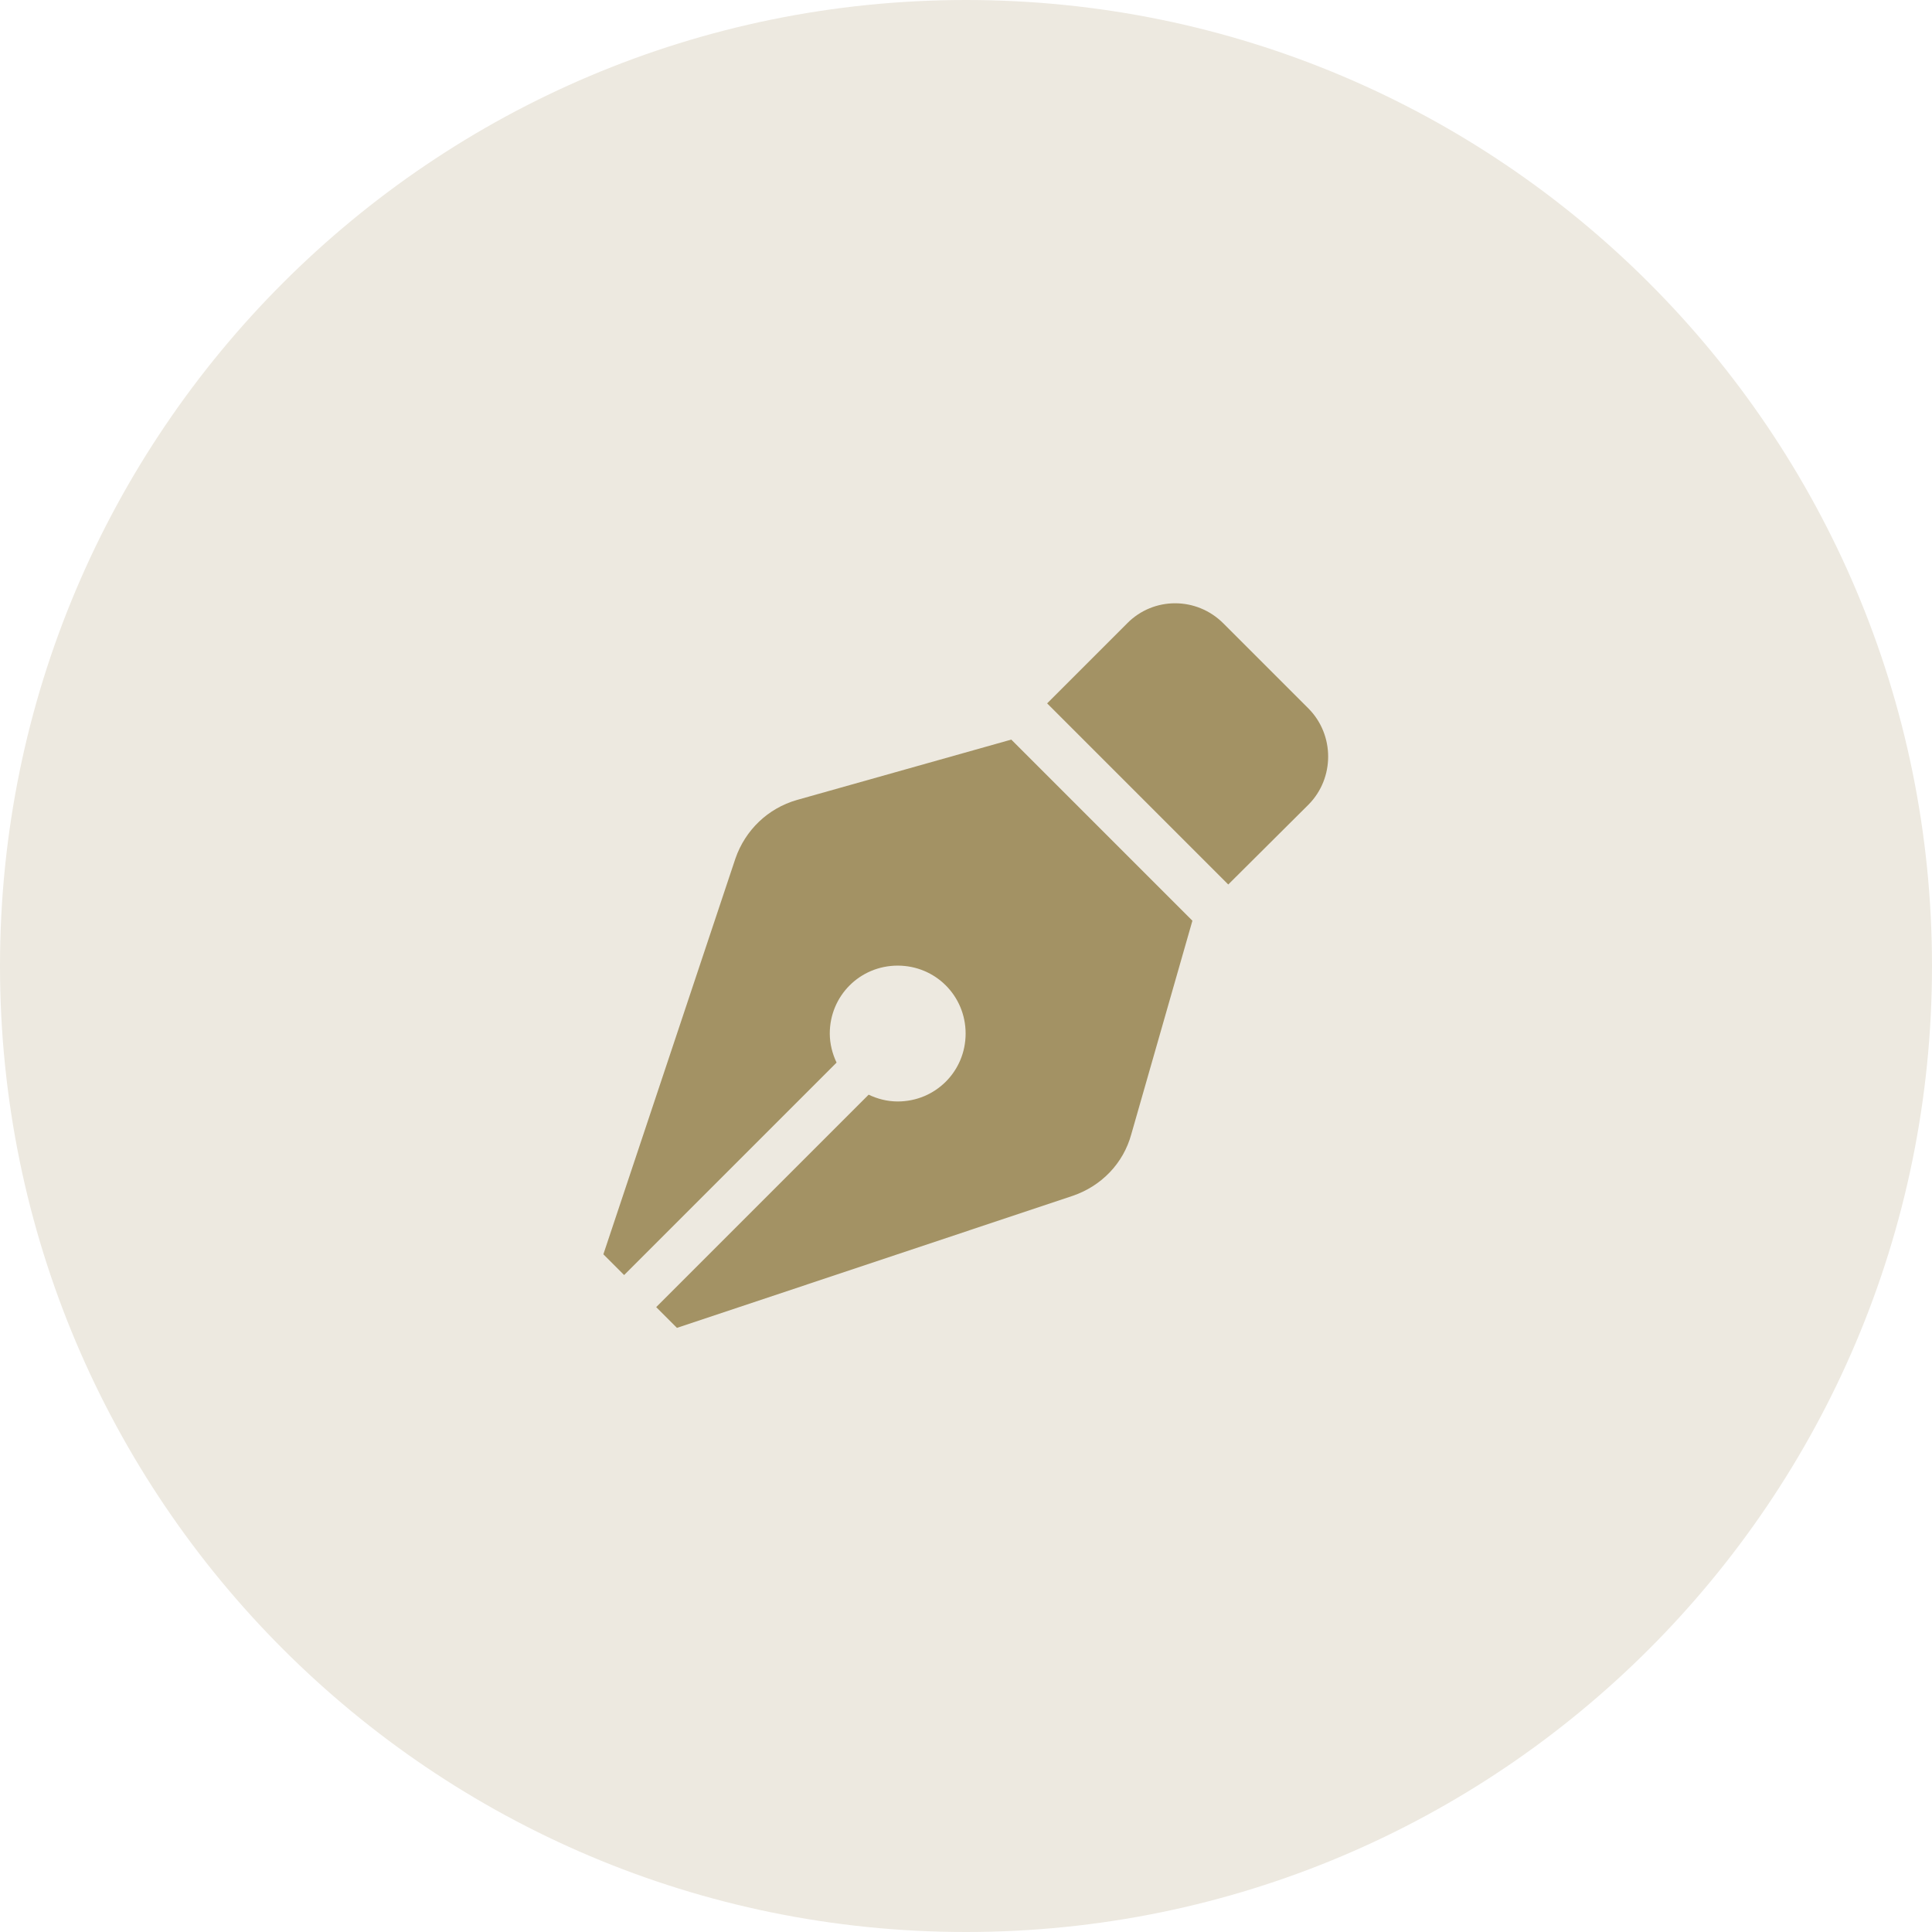
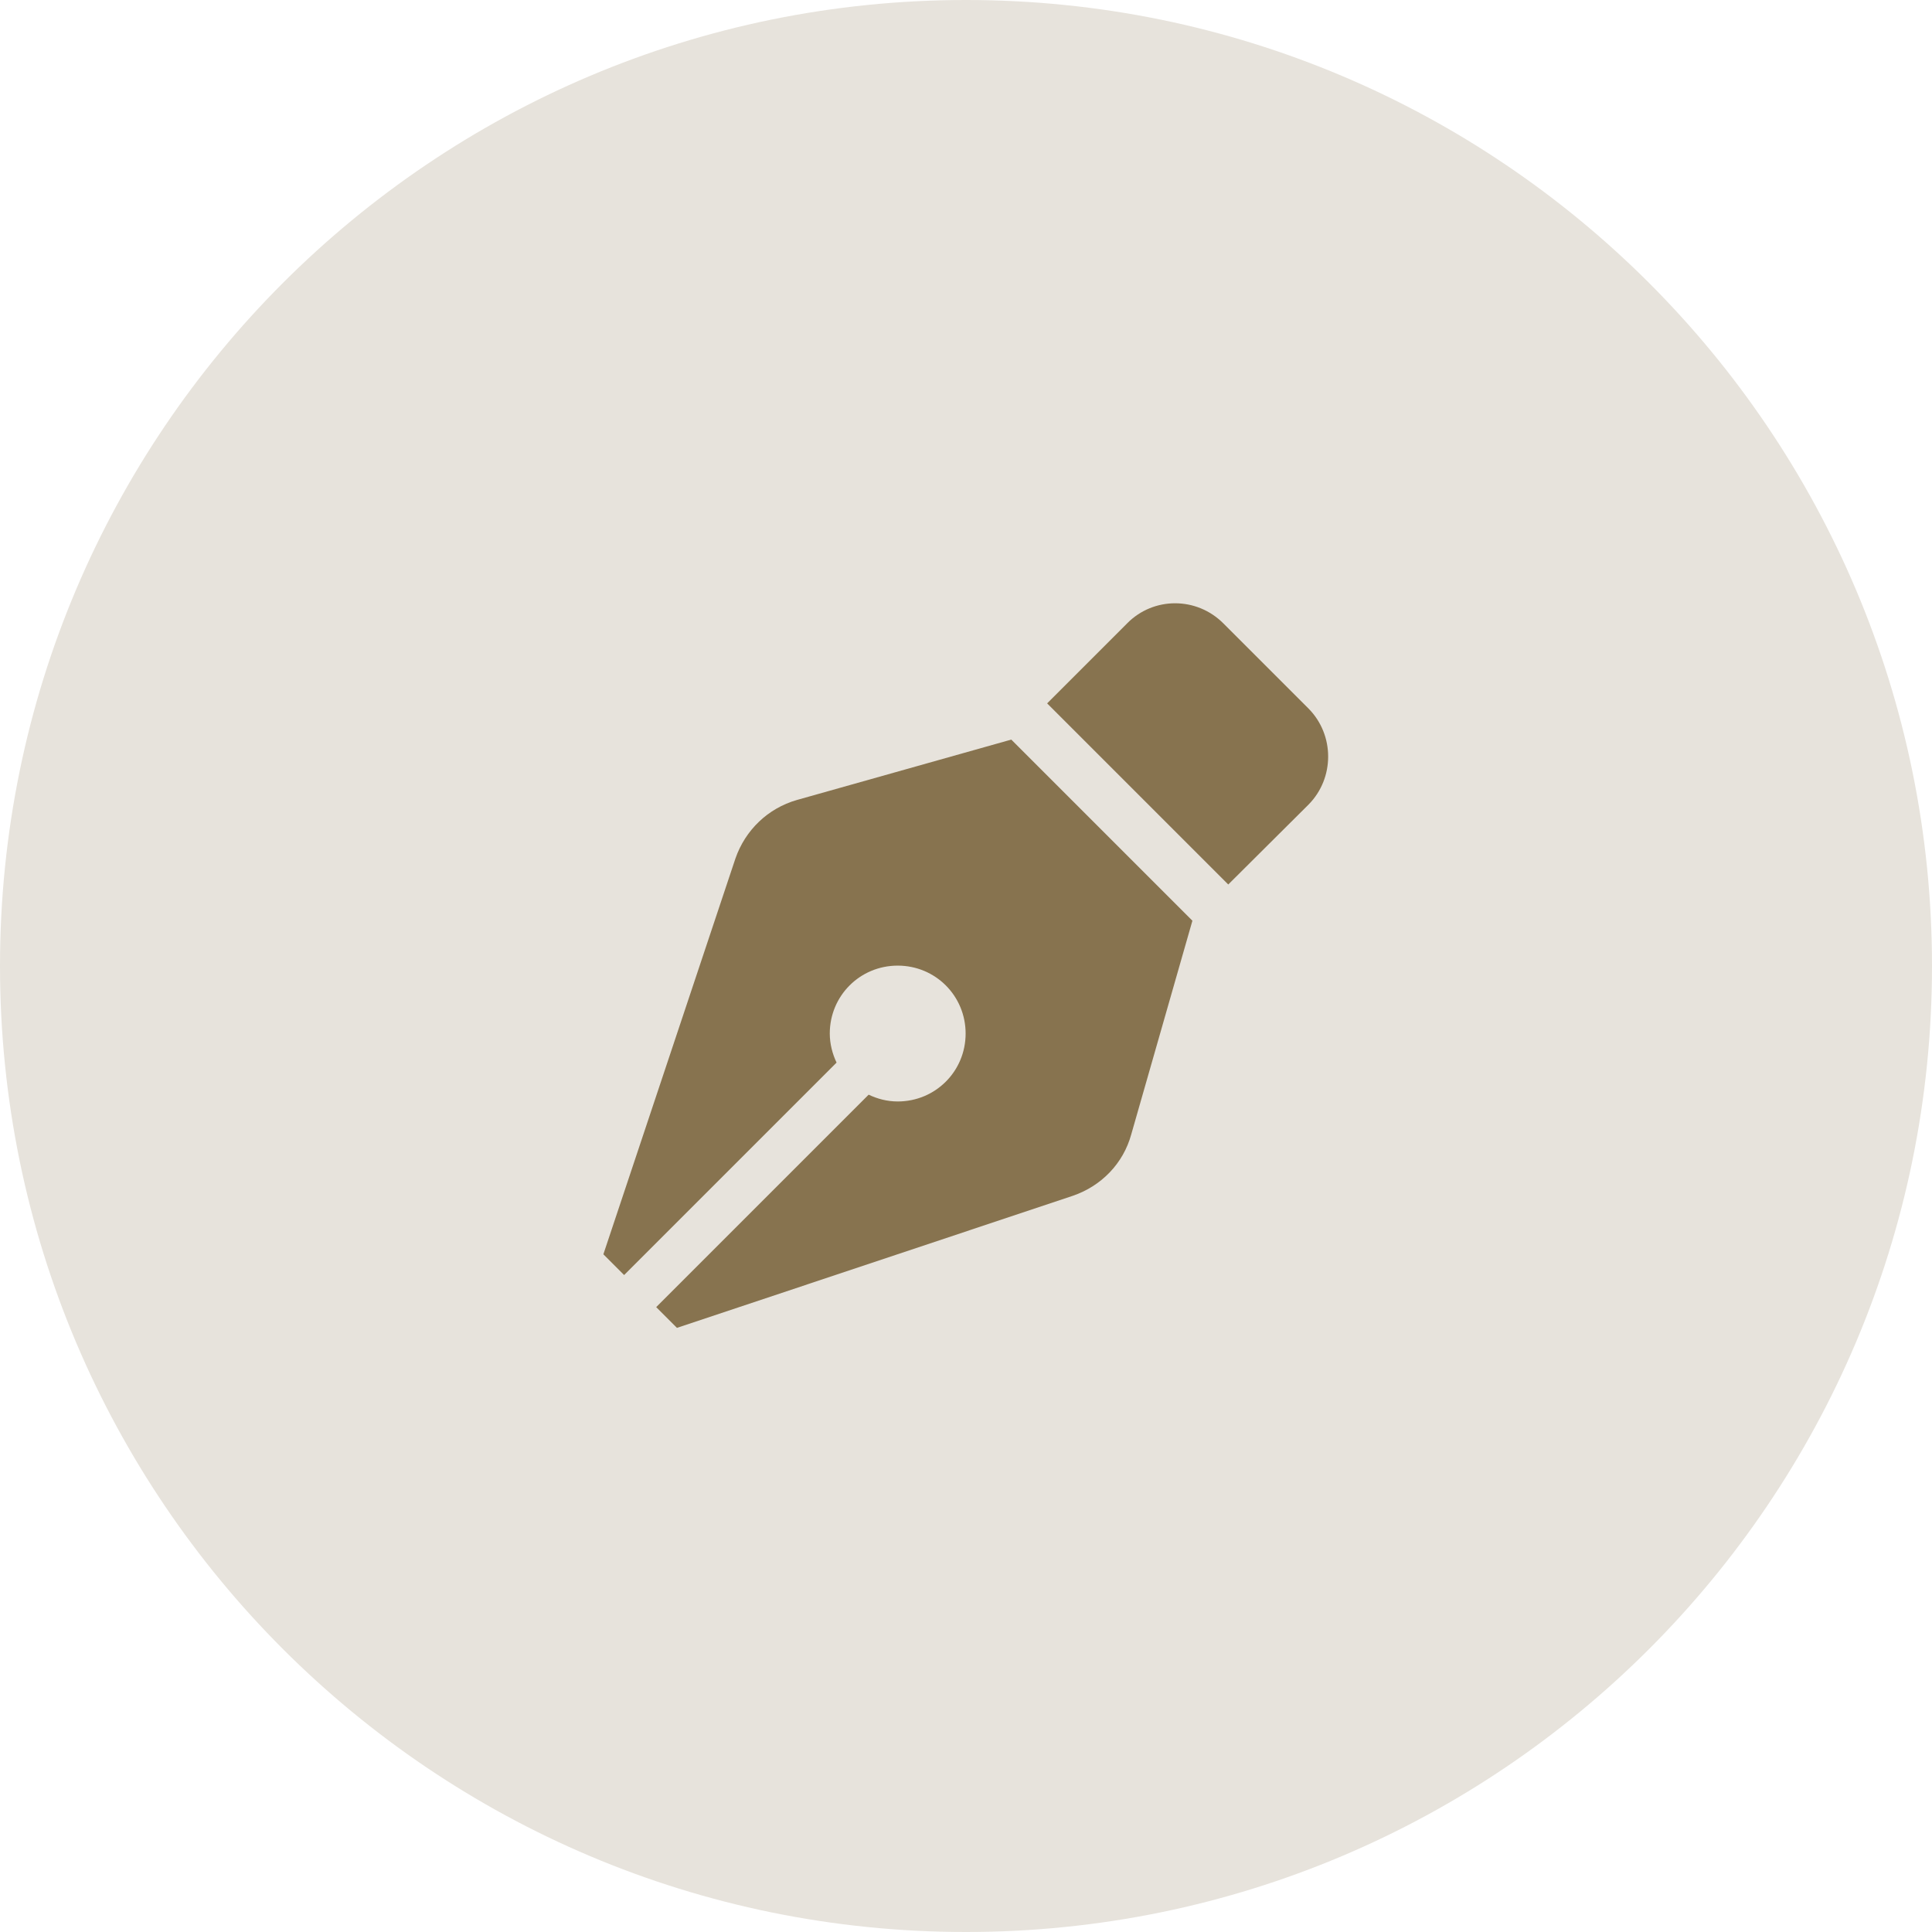
<svg xmlns="http://www.w3.org/2000/svg" version="1.1" id="Layer_1" x="0px" y="0px" viewBox="0 0 512 512" style="enable-background:new 0 0 512 512;" xml:space="preserve">
  <style type="text/css">
- 	.st0{fill:#EDE9E0;}
+ 	.st0{fill:#E7E3DC;}
	.st1{fill:none;}
- 	.st2{fill:#A39264;}
+ 	.st2{fill:#87734F;}
</style>
  <g>
    <g>
      <circle class="st0" cx="256" cy="256" r="256" />
    </g>
  </g>
  <rect x="128" y="128" class="st1" width="256" height="256" />
  <path class="st2" d="M211.2,212c-7.7,2.2-13.7,8-16.3,15.5l-35,104.9l5.5,5.5l56.3-56.3c-1.1-2.3-1.8-5-1.8-7.7c0-10,8-18,18-18  s18,8,18,18s-8,18-18,18c-2.8,0-5.4-0.7-7.7-1.8l-56.3,56.3l5.5,5.5l104.9-35c7.6-2.6,13.4-8.6,15.5-16.3L316,244l-48-48L211.2,212  L211.2,212z M346.8,187.8l-22.6-22.6c-7.1-7.1-18.5-7.1-25.5,0l-21.2,21.2l48,48l21.3-21.2C353.7,206.2,353.7,194.8,346.8,187.8z" />
</svg>
